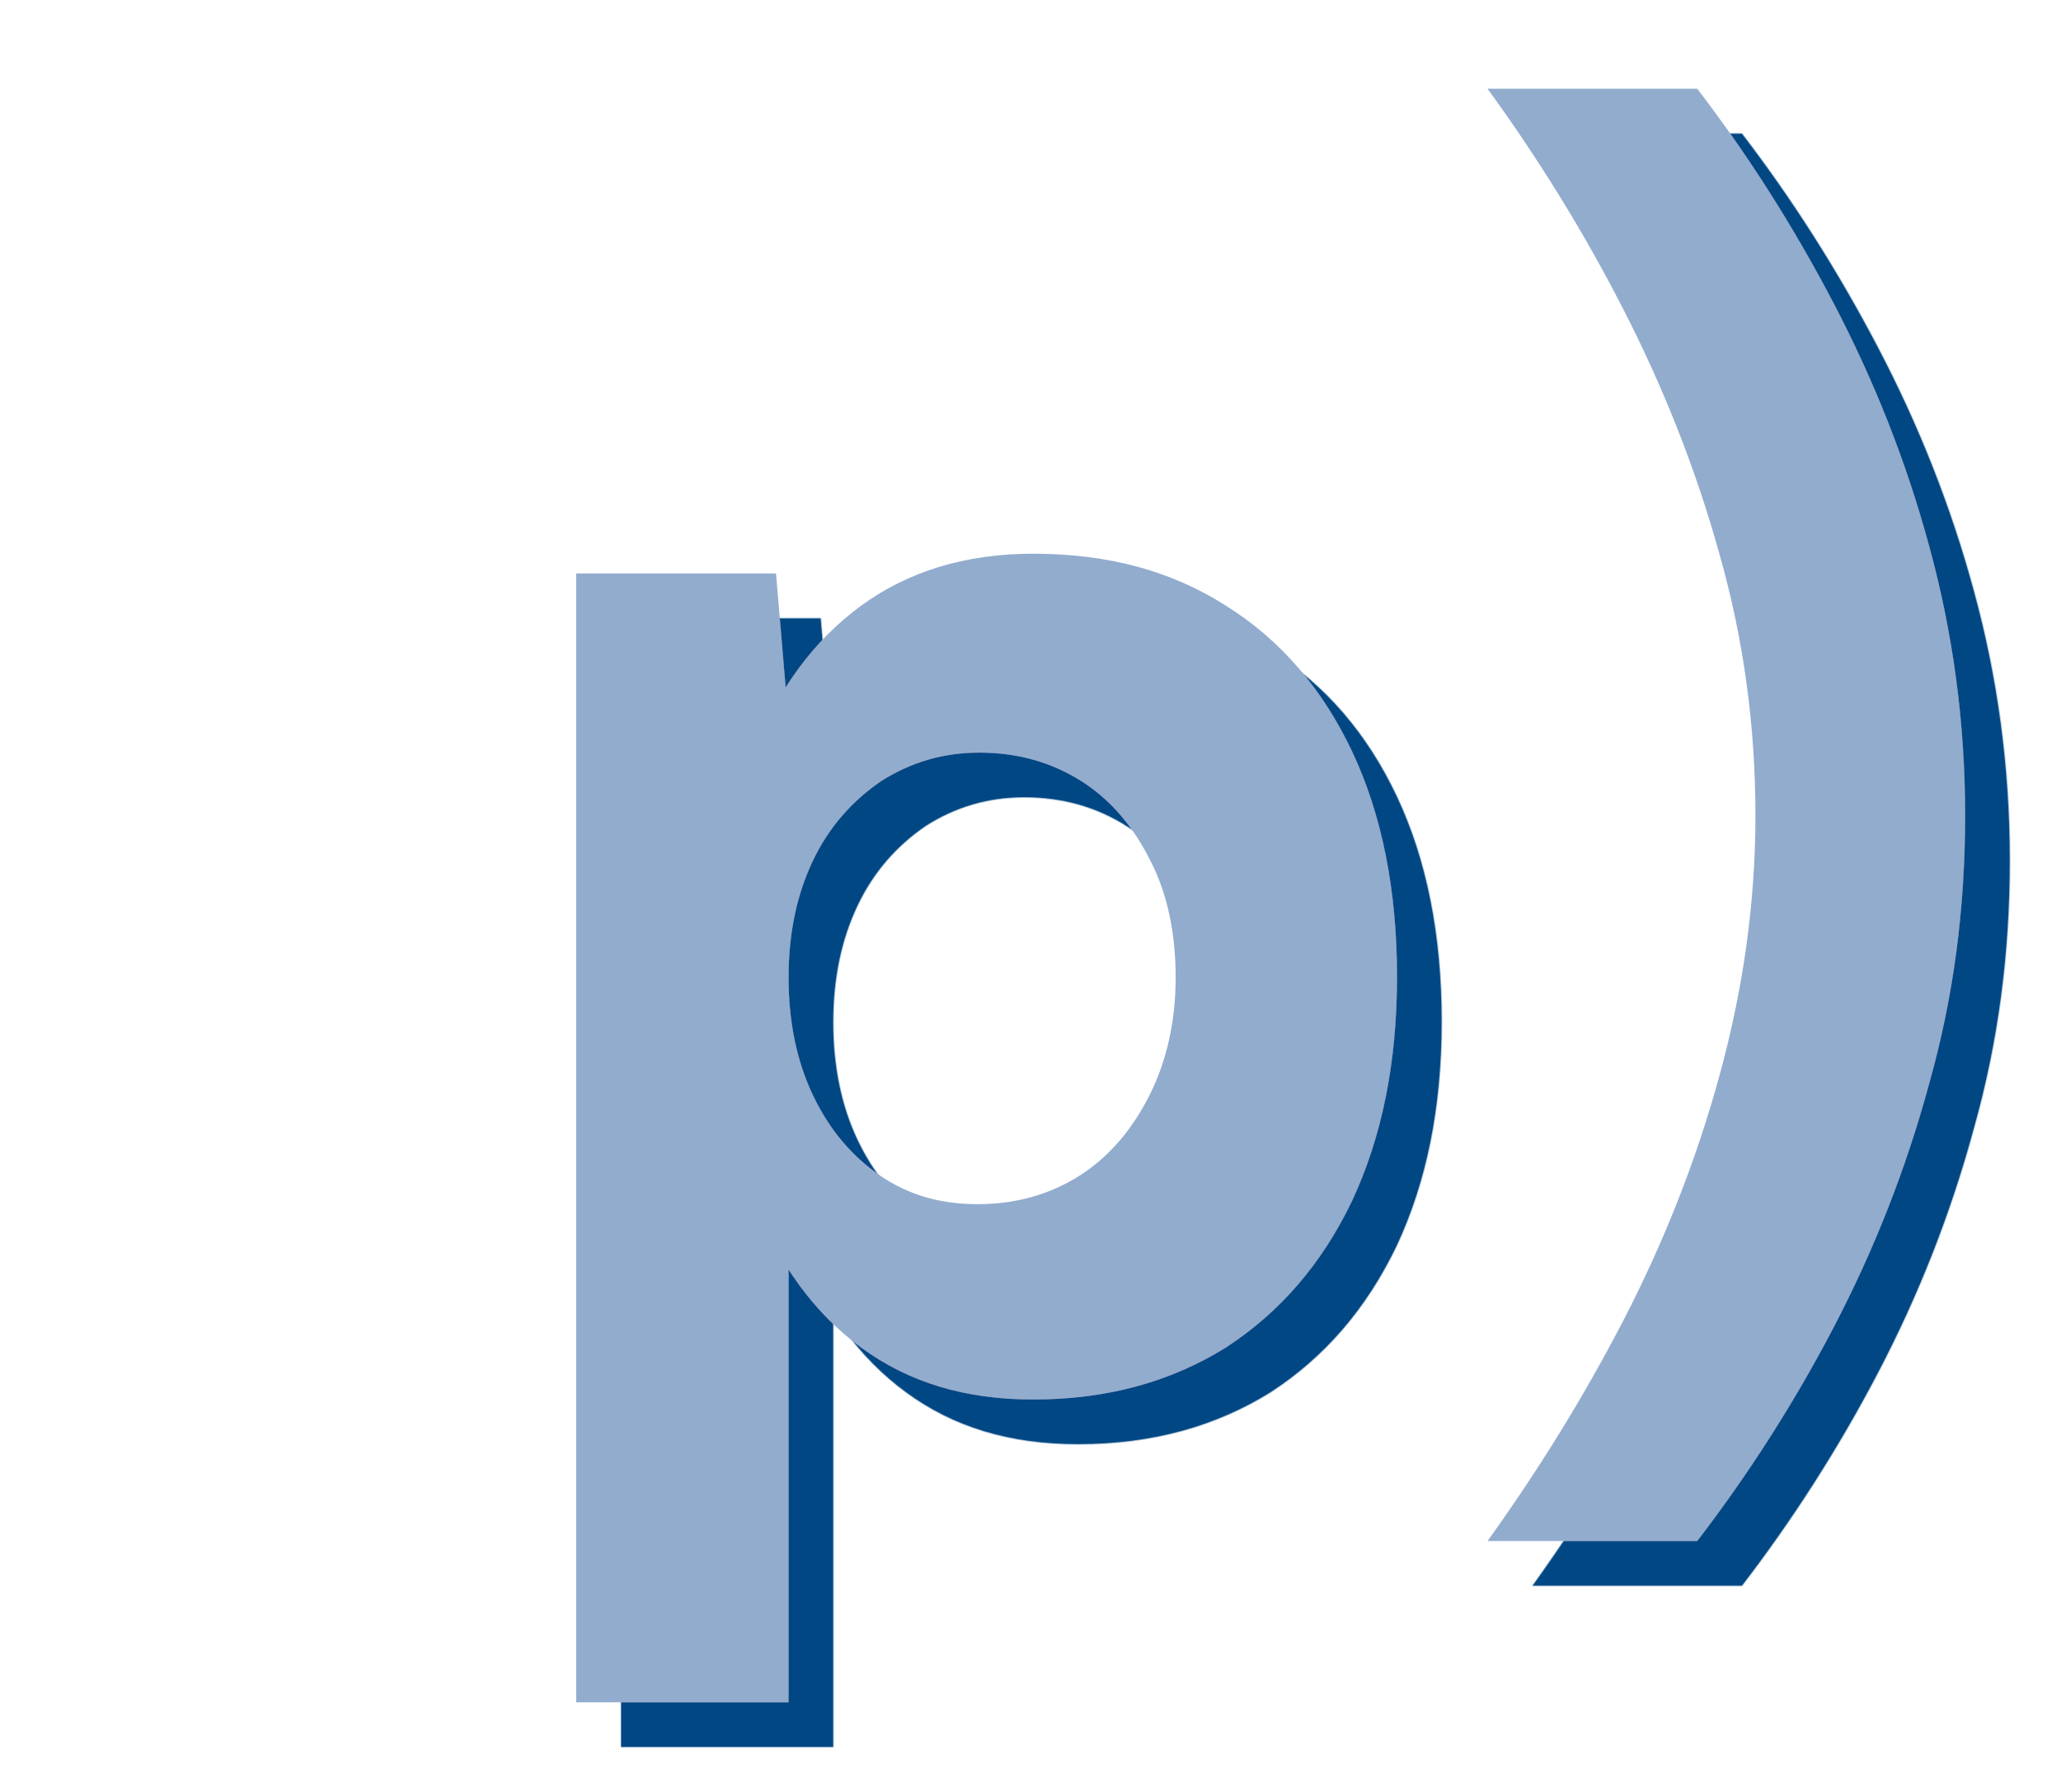
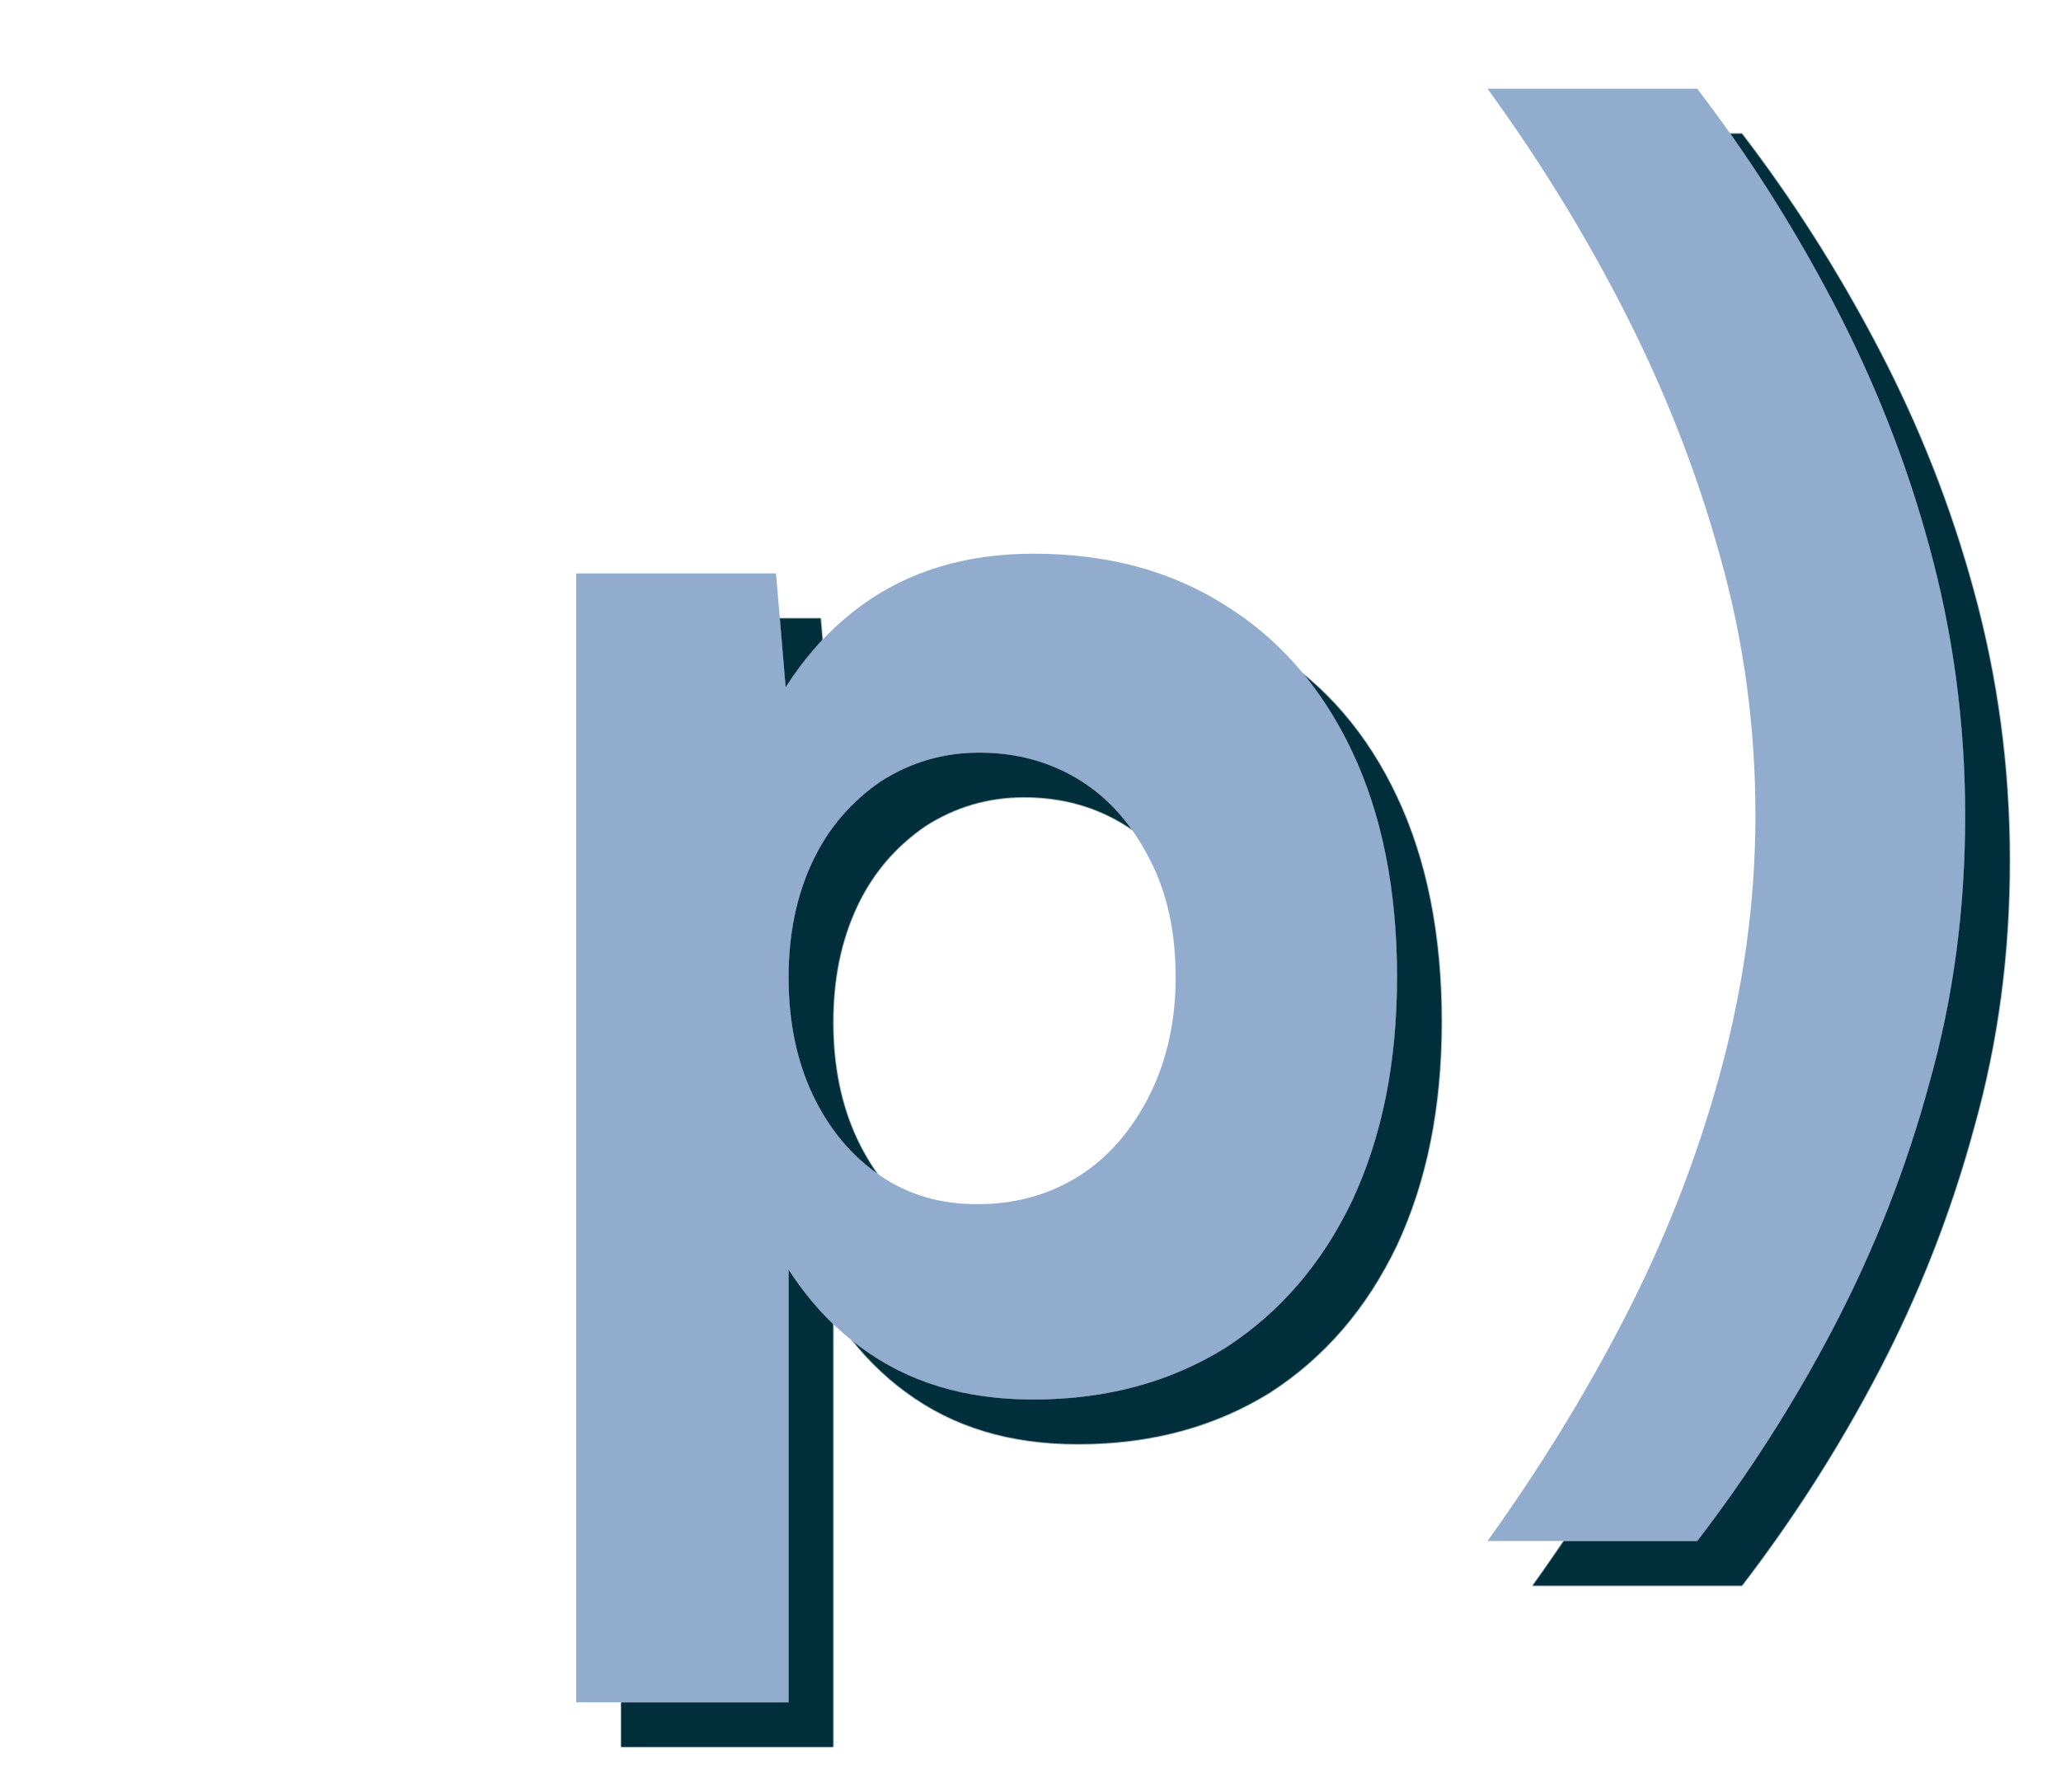
<svg xmlns="http://www.w3.org/2000/svg" id="Camada_1" data-name="Camada 1" viewBox="0 0 23 20">
  <defs>
    <style>
      .cls-1 {
-         filter: url(#drop-shadow-158);
+         fill: #92acce;
+         stroke-width: 0px;
      }

      .cls-2 {
-         fill: #92acce;
-         stroke-width: 0px;
+         filter: url(#drop-shadow-46);
      }
    </style>
-     <filter id="drop-shadow-158" filterUnits="userSpaceOnUse">
+     <filter id="drop-shadow-46" filterUnits="userSpaceOnUse">
      <feOffset dx=".5" dy=".5" />
      <feGaussianBlur result="blur" stdDeviation="0" />
-       <feFlood flood-color="#004684" flood-opacity="1" />
+       <feFlood flood-color="#002e3b" flood-opacity="1" />
      <feComposite in2="blur" operator="in" />
      <feComposite in="SourceGraphic" />
    </filter>
  </defs>
-   <g class="cls-1">
-     <path class="cls-2" d="M6.43,19V6.4h2.23l.14,1.66v10.94h-2.38ZM11.53,15.62c-.76,0-1.39-.19-1.92-.58-.52-.38-.92-.93-1.2-1.64s-.41-1.54-.41-2.5.14-1.81.41-2.51.68-1.25,1.2-1.63c.52-.38,1.16-.58,1.92-.58.83,0,1.54.19,2.15.58.61.38,1.08.93,1.41,1.63.33.7.5,1.54.5,2.51s-.17,1.79-.5,2.5c-.34.71-.81,1.25-1.41,1.64-.61.38-1.32.58-2.15.58ZM10.91,13.44c.43,0,.81-.11,1.14-.32s.59-.52.78-.9c.19-.38.29-.82.29-1.31s-.09-.93-.28-1.3c-.19-.38-.44-.68-.77-.89s-.71-.32-1.14-.32c-.41,0-.77.11-1.1.32-.32.22-.58.51-.76.89-.18.38-.27.81-.27,1.3s.09.93.27,1.31c.18.38.43.68.75.9s.68.32,1.09.32Z" />
-     <path class="cls-2" d="M18.94,17.2h-2.34c.56-.78,1.07-1.6,1.52-2.47s.81-1.78,1.07-2.73c.26-.95.4-1.91.4-2.9s-.13-1.96-.4-2.91c-.26-.94-.62-1.85-1.07-2.73s-.96-1.7-1.52-2.47h2.34c.56.73,1.07,1.53,1.52,2.39.45.86.81,1.76,1.07,2.72.26.95.4,1.95.4,3s-.13,2.03-.4,2.99c-.26.96-.62,1.87-1.07,2.73s-.96,1.65-1.52,2.38Z" />
+   <g class="cls-2">
+     <path class="cls-1" d="M6.43,19V6.4h2.23l.14,1.66v10.94h-2.38ZM11.53,15.62c-.76,0-1.39-.19-1.92-.58-.52-.38-.92-.93-1.2-1.64s-.41-1.54-.41-2.5.14-1.81.41-2.51.68-1.25,1.2-1.63c.52-.38,1.16-.58,1.92-.58.83,0,1.54.19,2.15.58.61.38,1.08.93,1.41,1.63.33.7.5,1.54.5,2.51s-.17,1.79-.5,2.5c-.34.71-.81,1.25-1.41,1.64-.61.38-1.32.58-2.15.58ZM10.91,13.44c.43,0,.81-.11,1.14-.32s.59-.52.78-.9c.19-.38.29-.82.29-1.31s-.09-.93-.28-1.3c-.19-.38-.44-.68-.77-.89s-.71-.32-1.14-.32c-.41,0-.77.11-1.1.32-.32.22-.58.51-.76.89-.18.38-.27.81-.27,1.3s.09.93.27,1.31c.18.38.43.68.75.9s.68.32,1.09.32Z" />
+     <path class="cls-1" d="M18.94,17.2h-2.34c.56-.78,1.07-1.6,1.52-2.47s.81-1.78,1.07-2.73c.26-.95.4-1.91.4-2.9s-.13-1.96-.4-2.91c-.26-.94-.62-1.85-1.07-2.73s-.96-1.7-1.52-2.47h2.34c.56.73,1.07,1.53,1.52,2.39.45.86.81,1.76,1.07,2.72.26.95.4,1.95.4,3s-.13,2.03-.4,2.99c-.26.96-.62,1.87-1.07,2.73s-.96,1.65-1.52,2.38Z" />
  </g>
</svg>
